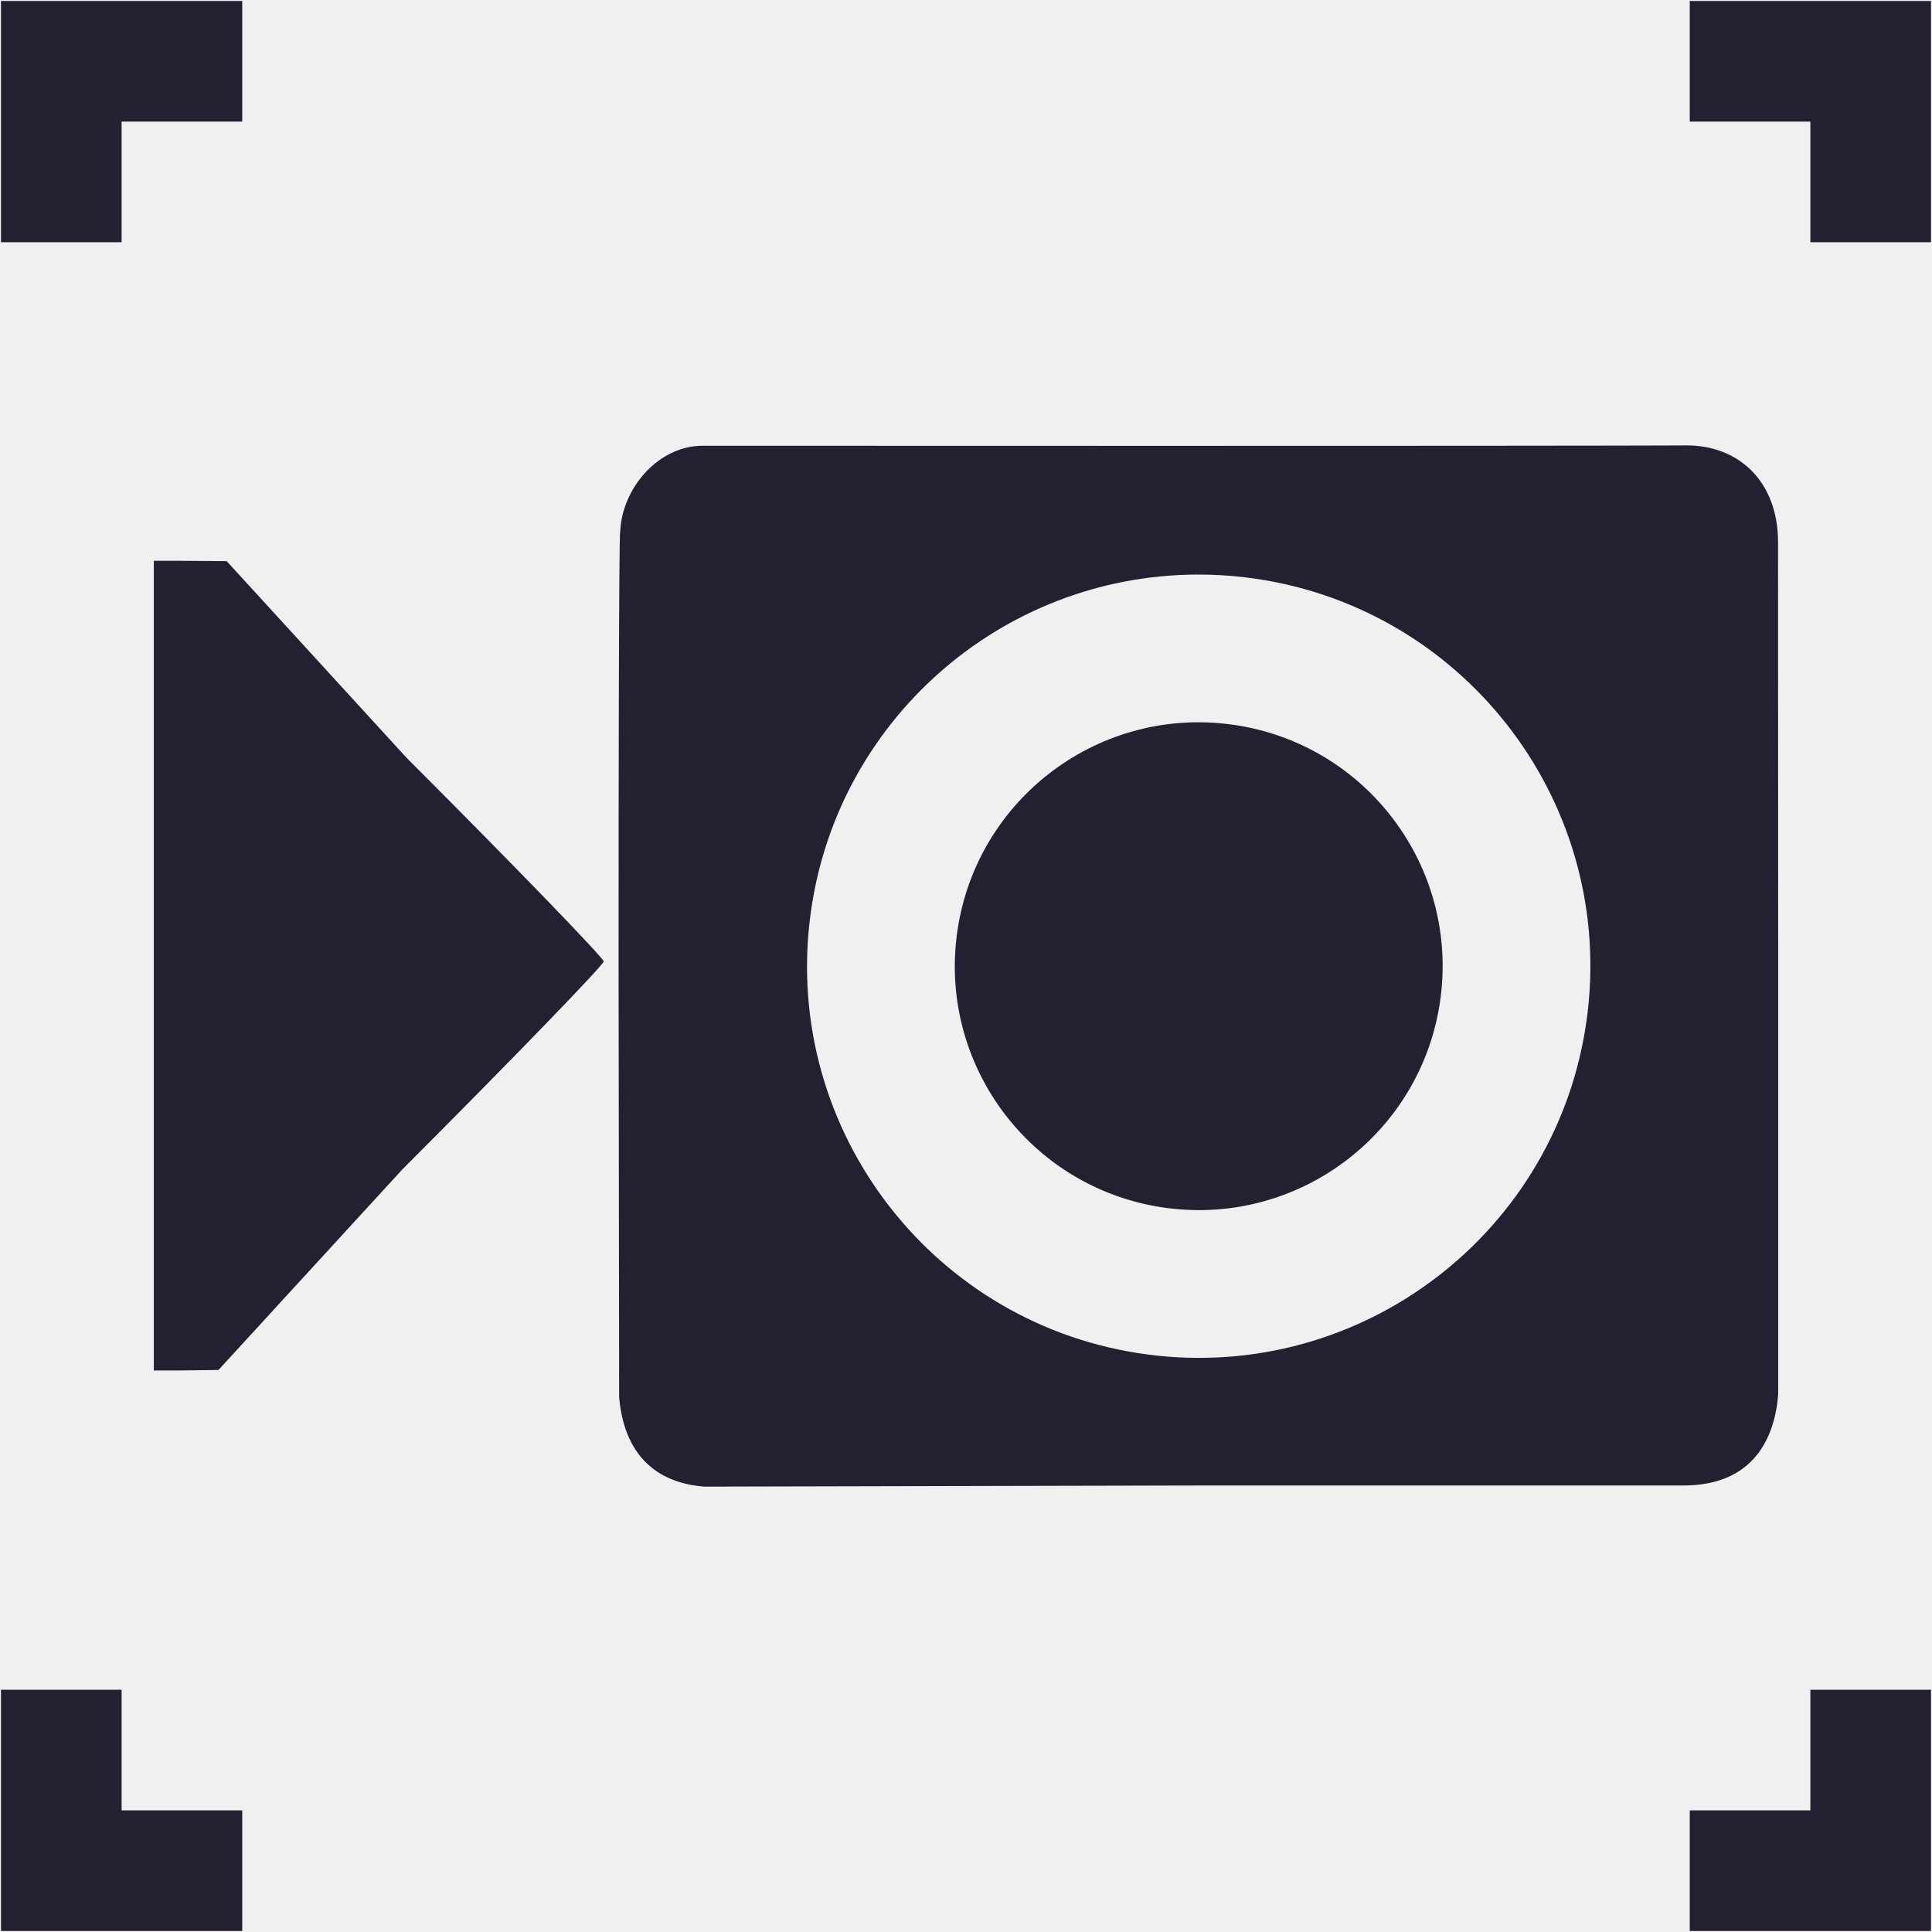
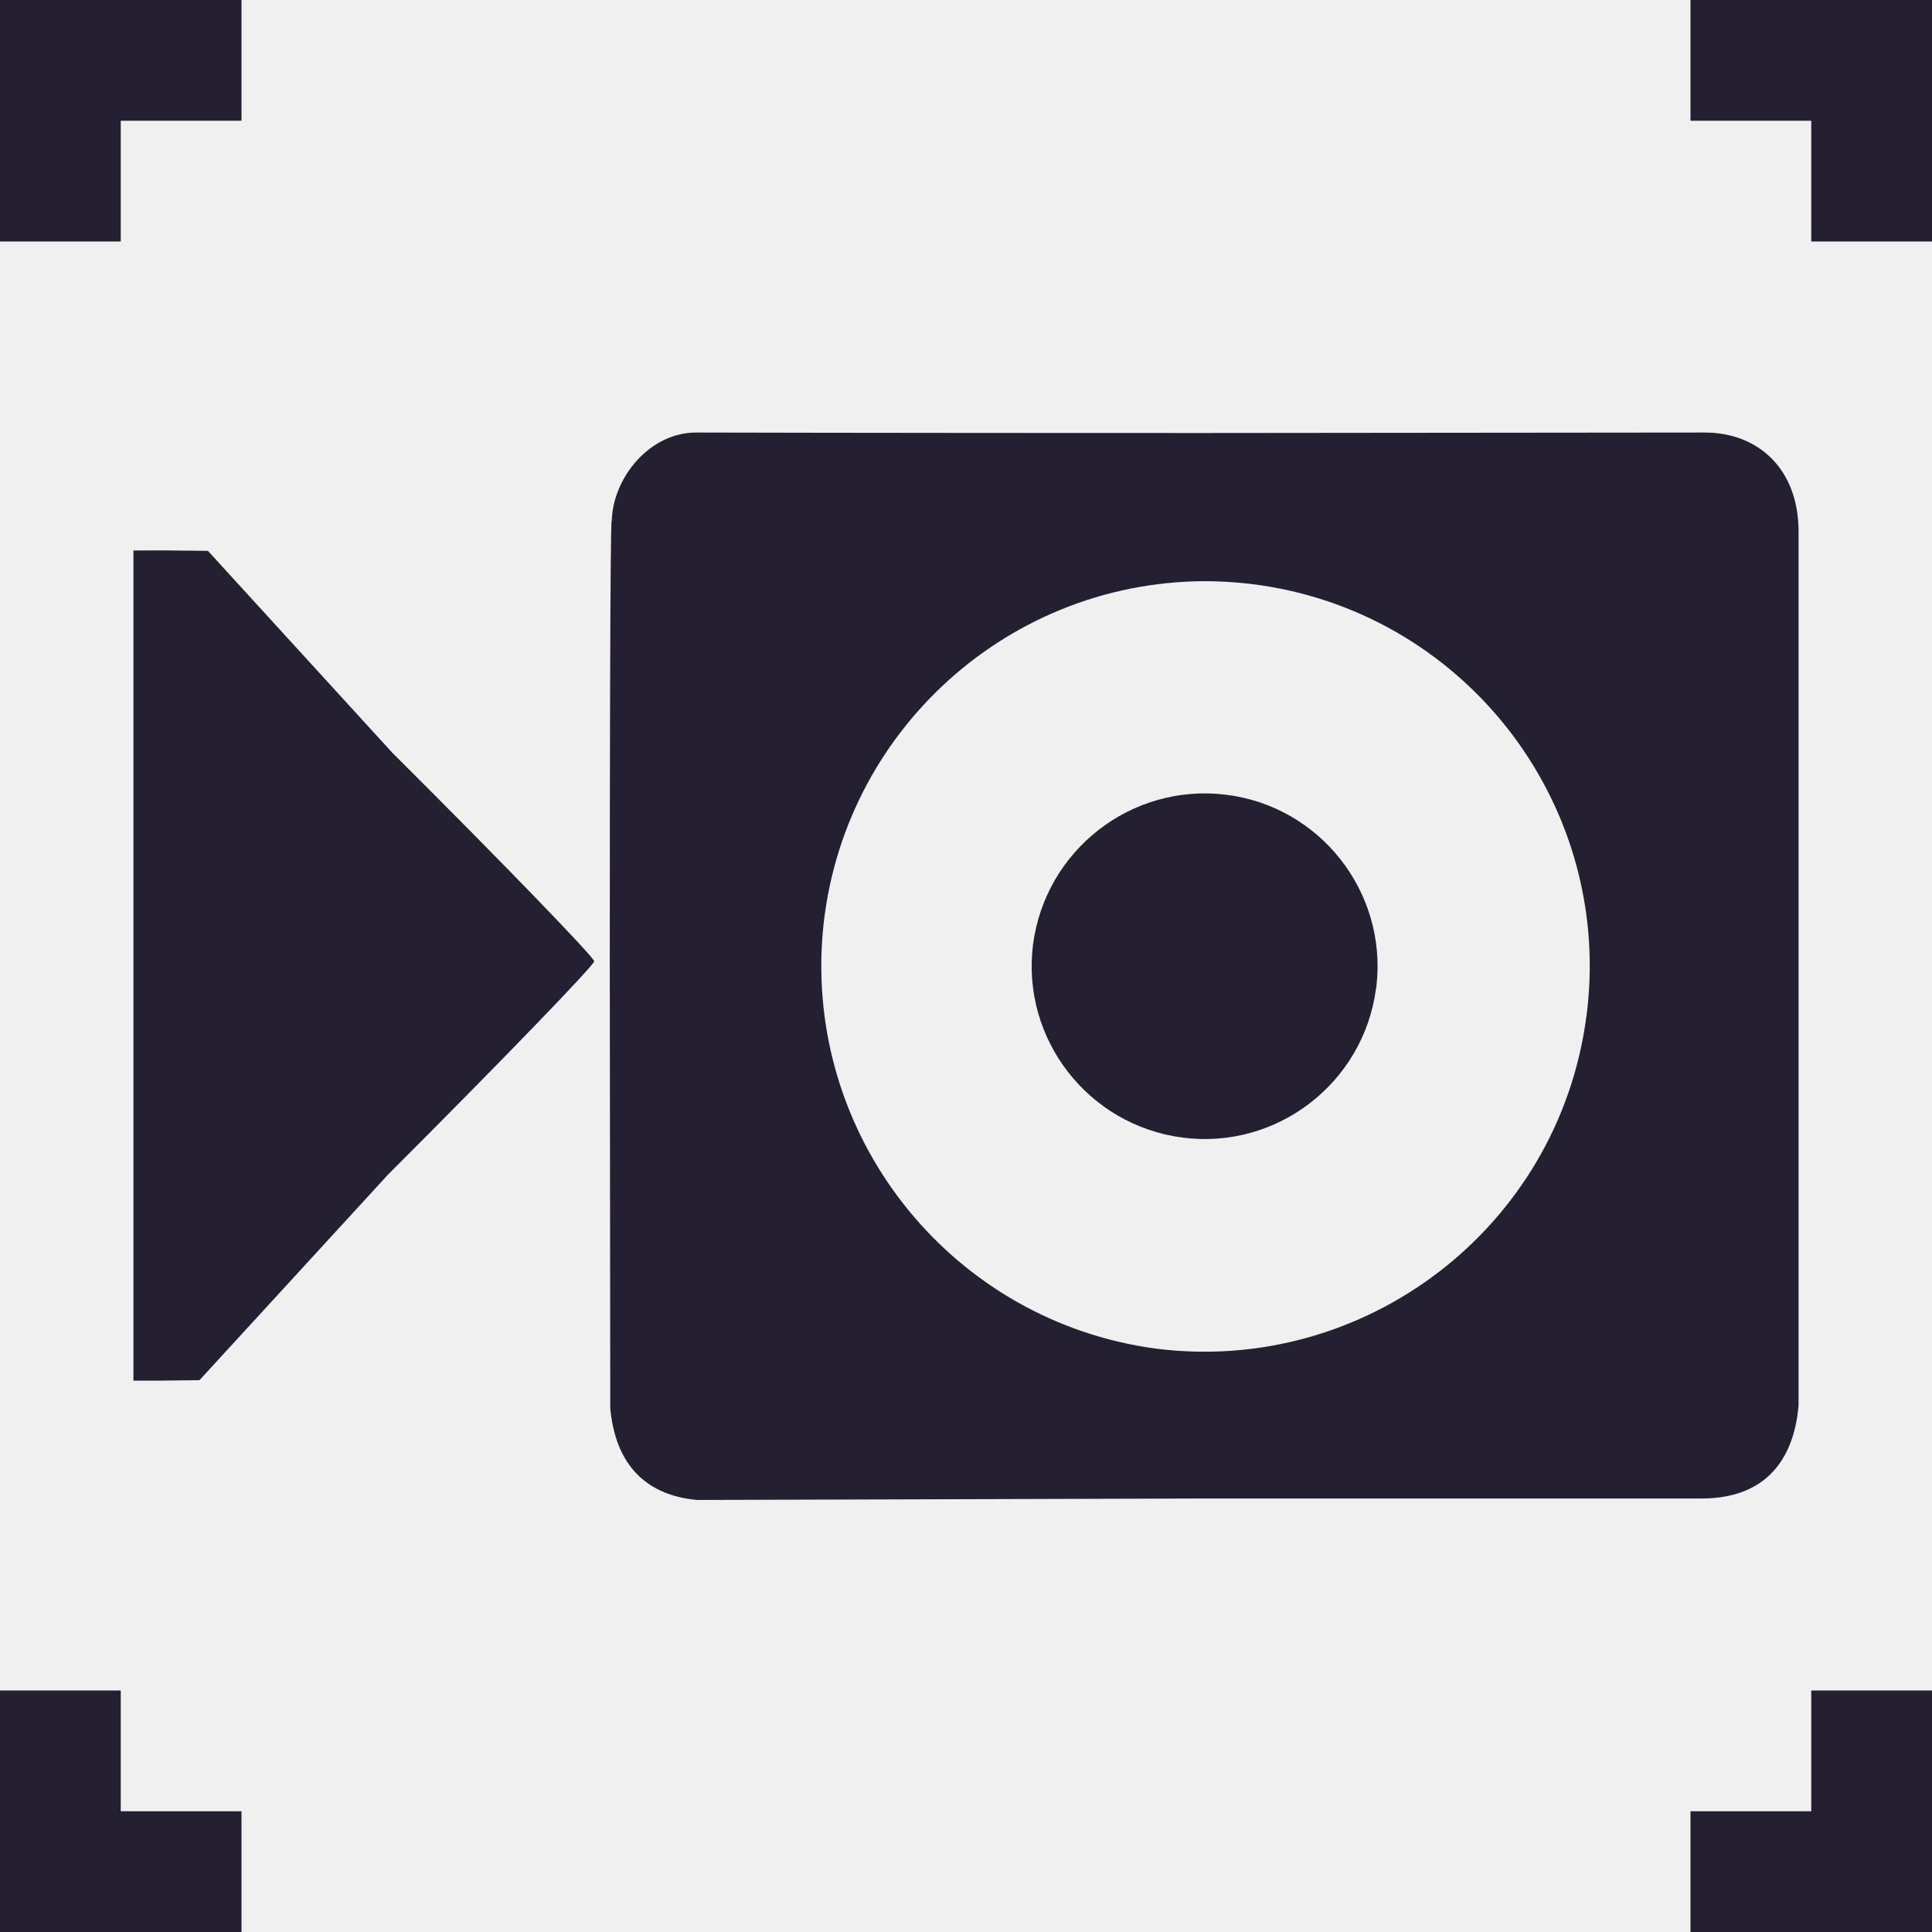
- <svg xmlns="http://www.w3.org/2000/svg" width="512" height="512" viewBox="0 0 135.467 135.467">
-   <style>.B{font-family:sans-serif}.C{word-spacing:0px}</style>
+ <svg xmlns="http://www.w3.org/2000/svg" height="16px" viewBox="0 0 16 16" width="16px">
+   <filter id="a" height="100%" width="100%" x="0%" y="0%">
+     <feColorMatrix in="SourceGraphic" type="matrix" values="0 0 0 0 1 0 0 0 0 1 0 0 0 0 1 0 0 0 1 0" />
+   </filter>
+   <mask id="b">
+     <g filter="url(#a)">
+       <rect fill-opacity="0.5" height="16" width="16" />
+     </g>
+   </mask>
+   <clipPath id="c">
+     <rect height="152" width="192" />
+   </clipPath>
+   <path d="m 2 0 v 1 h -1 v 1 h -1 v -2 z m 14 2 h -1 v -1 h -1 v -1 h 2 z m -14 14 v -1 h -1 v -1 h -1 v 2 z m 14 -2 h -1 v 1 h -1 v 1 h 2 z m 0 0" fill="#241f31" />
+   <g clip-path="url(#c)" mask="url(#b)" transform="matrix(1 0 0 1 -168 -16)">
+     <path d="m 19 221 v -10 h 10 m 80.016 10 v -10 h -10 m 10 52.016 v 10 h -10 m -80.016 -10 v 10 h 10" fill="none" stroke="#ffffff" stroke-linecap="round" stroke-width="2" transform="matrix(1 0 0 1 8 -156)" />
+   </g>
  <g fill="#241f31">
-     <path d="M101 70.028c-1.255 9.331-9.817 15.892-19.153 14.678S65.911 74.962 67.083 65.62s9.673-15.98 19.02-14.85 16.023 9.601 14.936 18.953" paint-order="stroke fill markers" />
-     <path d="M118.26 31.229s-1.584.032-34.414.032l.001.001c-22.602 0-34.569-.008-34.569-.008-3.176 0-5.71 3.069-5.789 6.074 0 0-.116-2.484-.116 30.197l.04 30.462c.406 4.489 3.073 6.013 5.941 6.252l34.527-.08h34.157c4.89-.003 6.386-3.286 6.643-6.355V67.532l-.009-29.508c0-4.263-2.748-6.795-6.412-6.795zM10.785 39.322V67.71v28.386h1.67l2.864-.037 12.905-14.077c7.755-7.764 14.101-14.318 14.101-14.567s-6.214-6.671-13.81-14.272L15.892 39.344l-3.147-.021zm73.161.965a27.46 27.46 0 0 1 3.399.198c15.009 1.814 25.729 15.417 23.983 30.434l-.062.49c-2.016 14.983-15.763 25.518-30.755 23.57s-25.59-15.648-23.708-30.649c1.718-13.698 13.338-23.991 27.142-24.044zm-.028 6.203c-57.936-32.984-28.968-16.492 0 0z" />
-     <path d="M16.985.069v8.458H8.527v8.458H.069V.069zm118.412 16.916h-8.458V8.527h-8.458V.069h16.916zM16.985 135.397v-8.458H8.527v-8.458H.069v16.916zm118.412-16.916h-8.458v8.458h-8.458v8.458h16.916z" paint-order="normal" />
+     <path d="m 14.117 3.582 l -4.164 0.004 c -2.738 0 -4.188 -0.004 -4.188 -0.004 c -0.383 0 -0.691 0.371 -0.699 0.738 c 0 0 -0.016 -0.301 -0.016 3.656 l 0.004 3.688 c 0.051 0.543 0.375 0.727 0.719 0.758 l 4.184 -0.012 h 4.133 c 0.594 0 0.773 -0.398 0.805 -0.77 v -7.238 c 0 -0.516 -0.332 -0.82 -0.777 -0.82 z m -13.012 0.977 v 6.875 h 0.203 l 0.344 -0.004 l 1.562 -1.703 c 0.941 -0.941 1.707 -1.734 1.707 -1.766 s -0.75 -0.809 -1.672 -1.727 l -1.527 -1.672 l -0.379 -0.004 z m 8.871 0.254 c 0.129 0 0.254 0.008 0.383 0.023 c 1.742 0.211 2.988 1.789 2.785 3.535 l -0.008 0.059 c -0.234 1.738 -1.832 2.961 -3.57 2.738 c -1.66 -0.227 -2.863 -1.699 -2.758 -3.371 c 0.109 -1.672 1.492 -2.977 3.168 -2.984 z m 0 0" />
+     <path d="m 11.395 8.191 c -0.105 0.781 -0.824 1.332 -1.602 1.23 c -0.781 -0.102 -1.336 -0.816 -1.238 -1.598 c 0.102 -0.781 0.812 -1.336 1.594 -1.242 s 1.34 0.805 1.25 1.586" />
  </g>
</svg>
